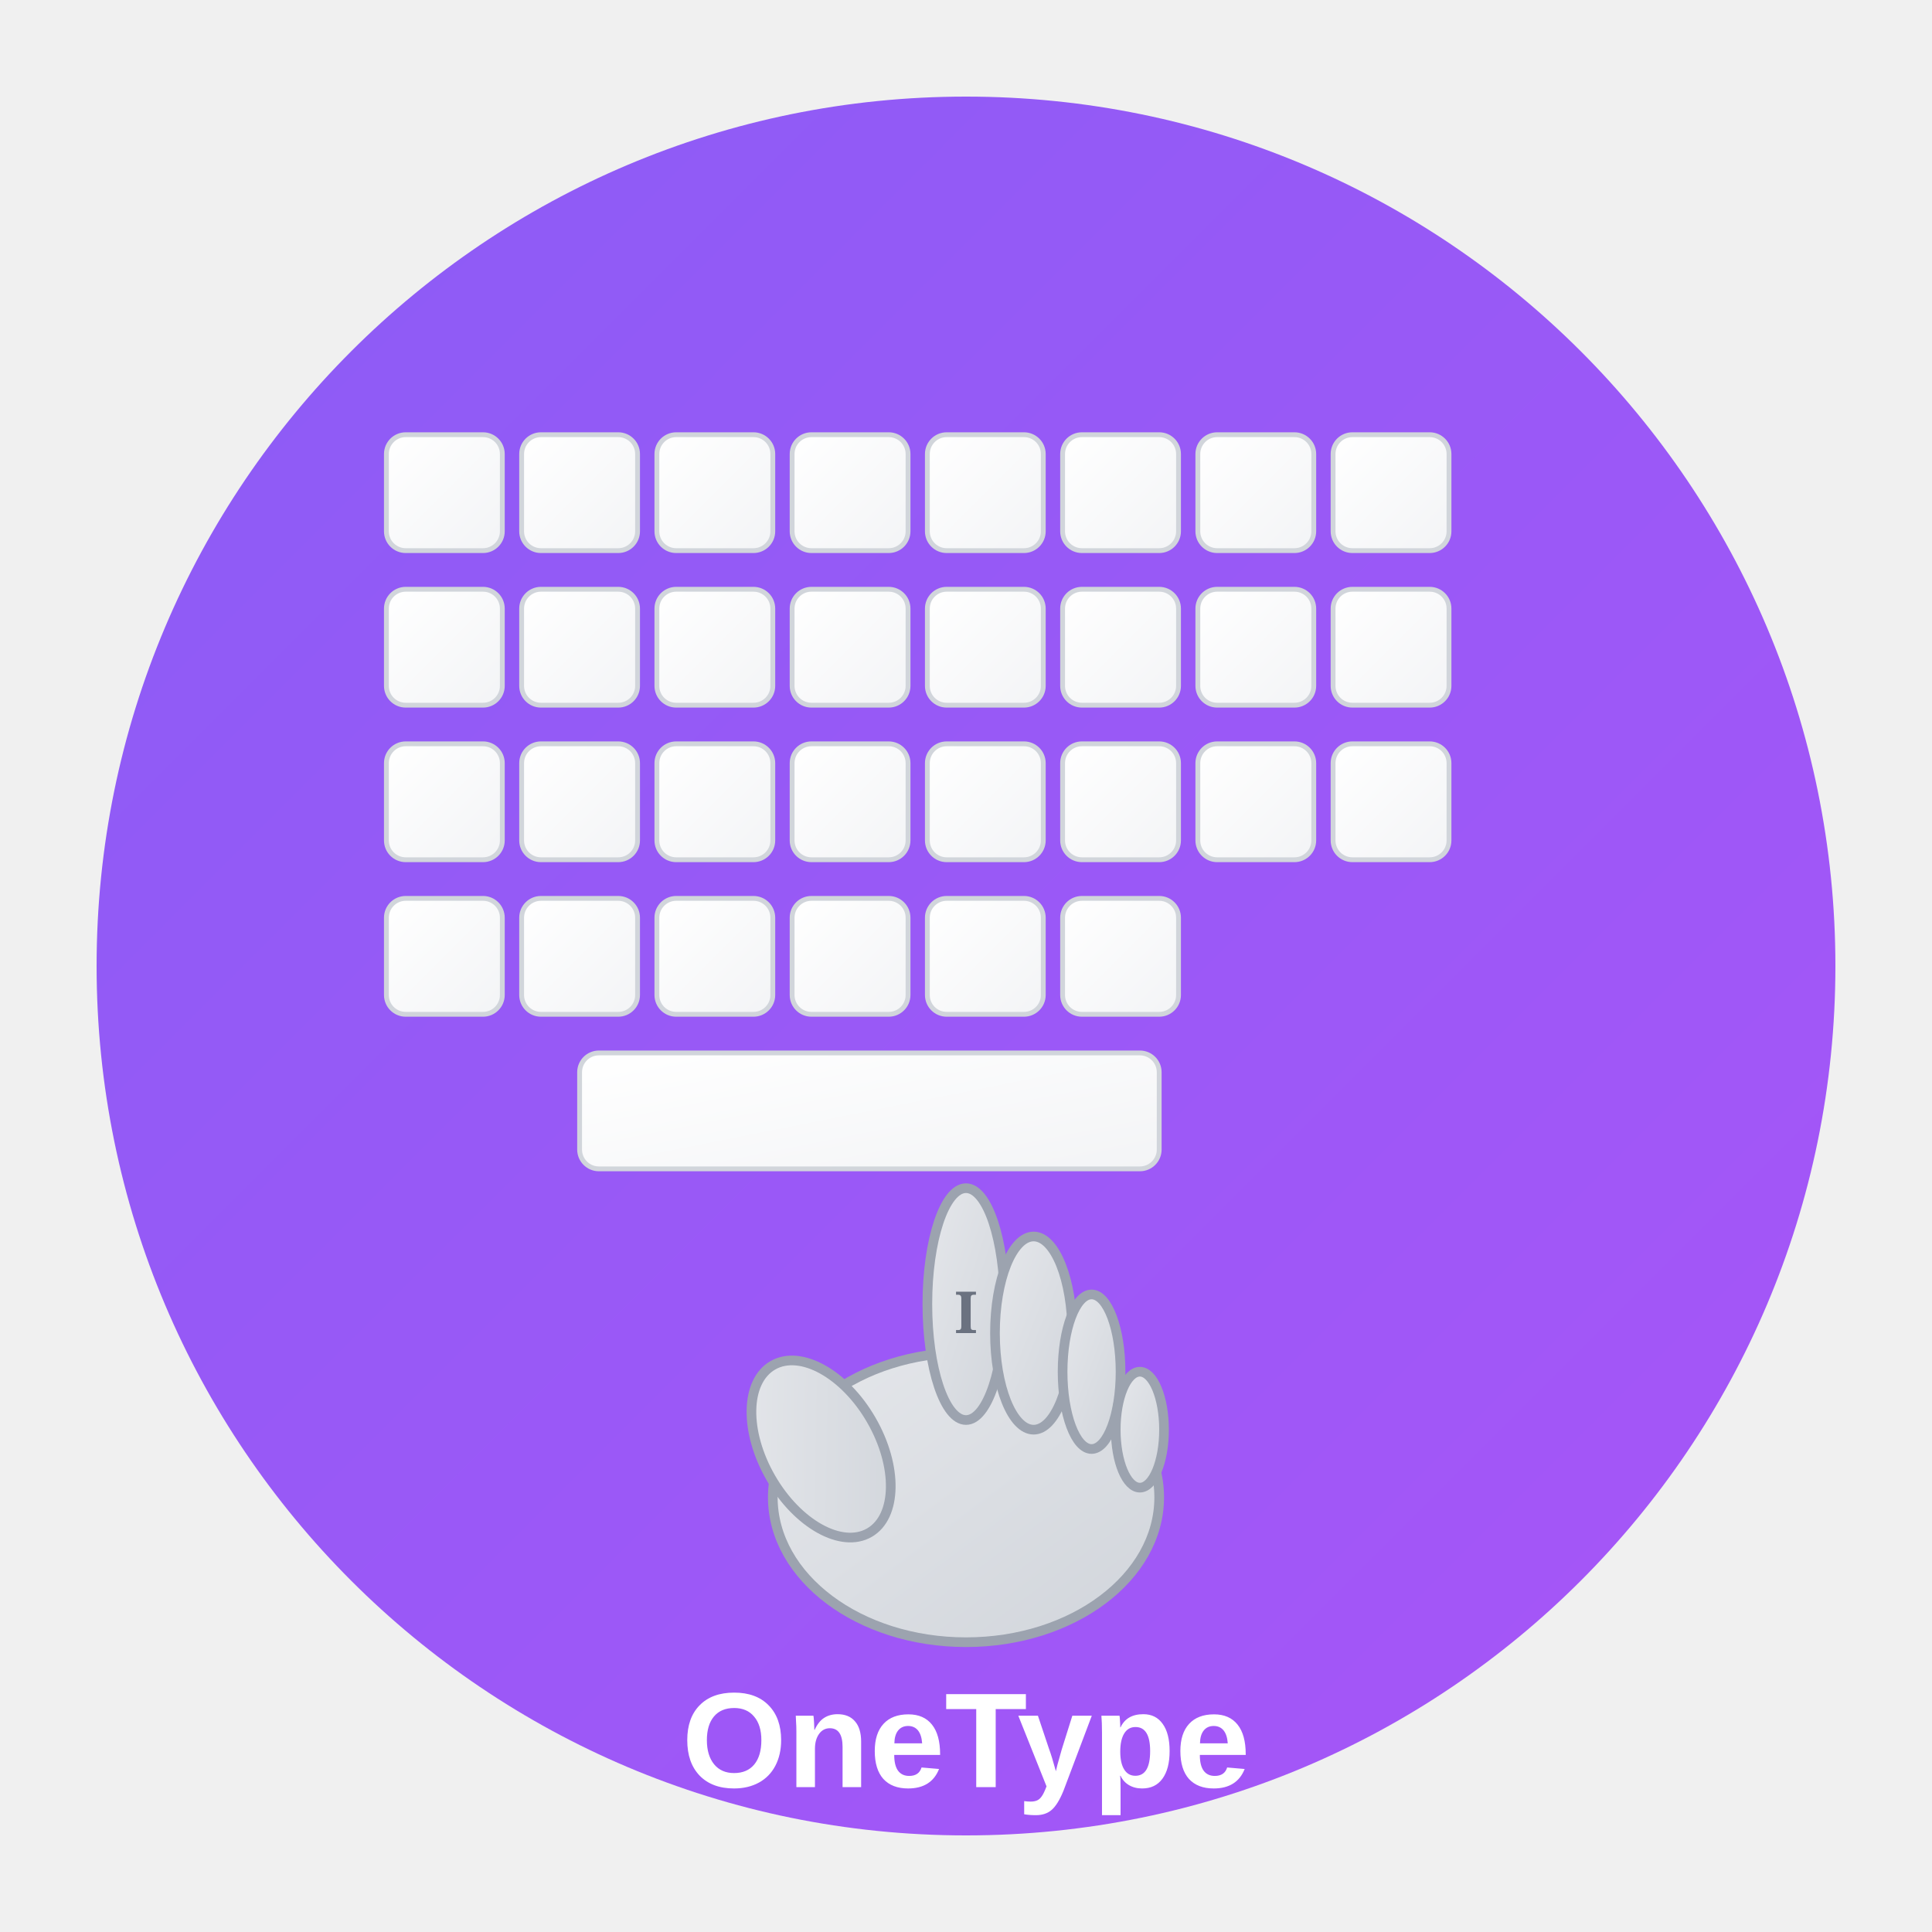
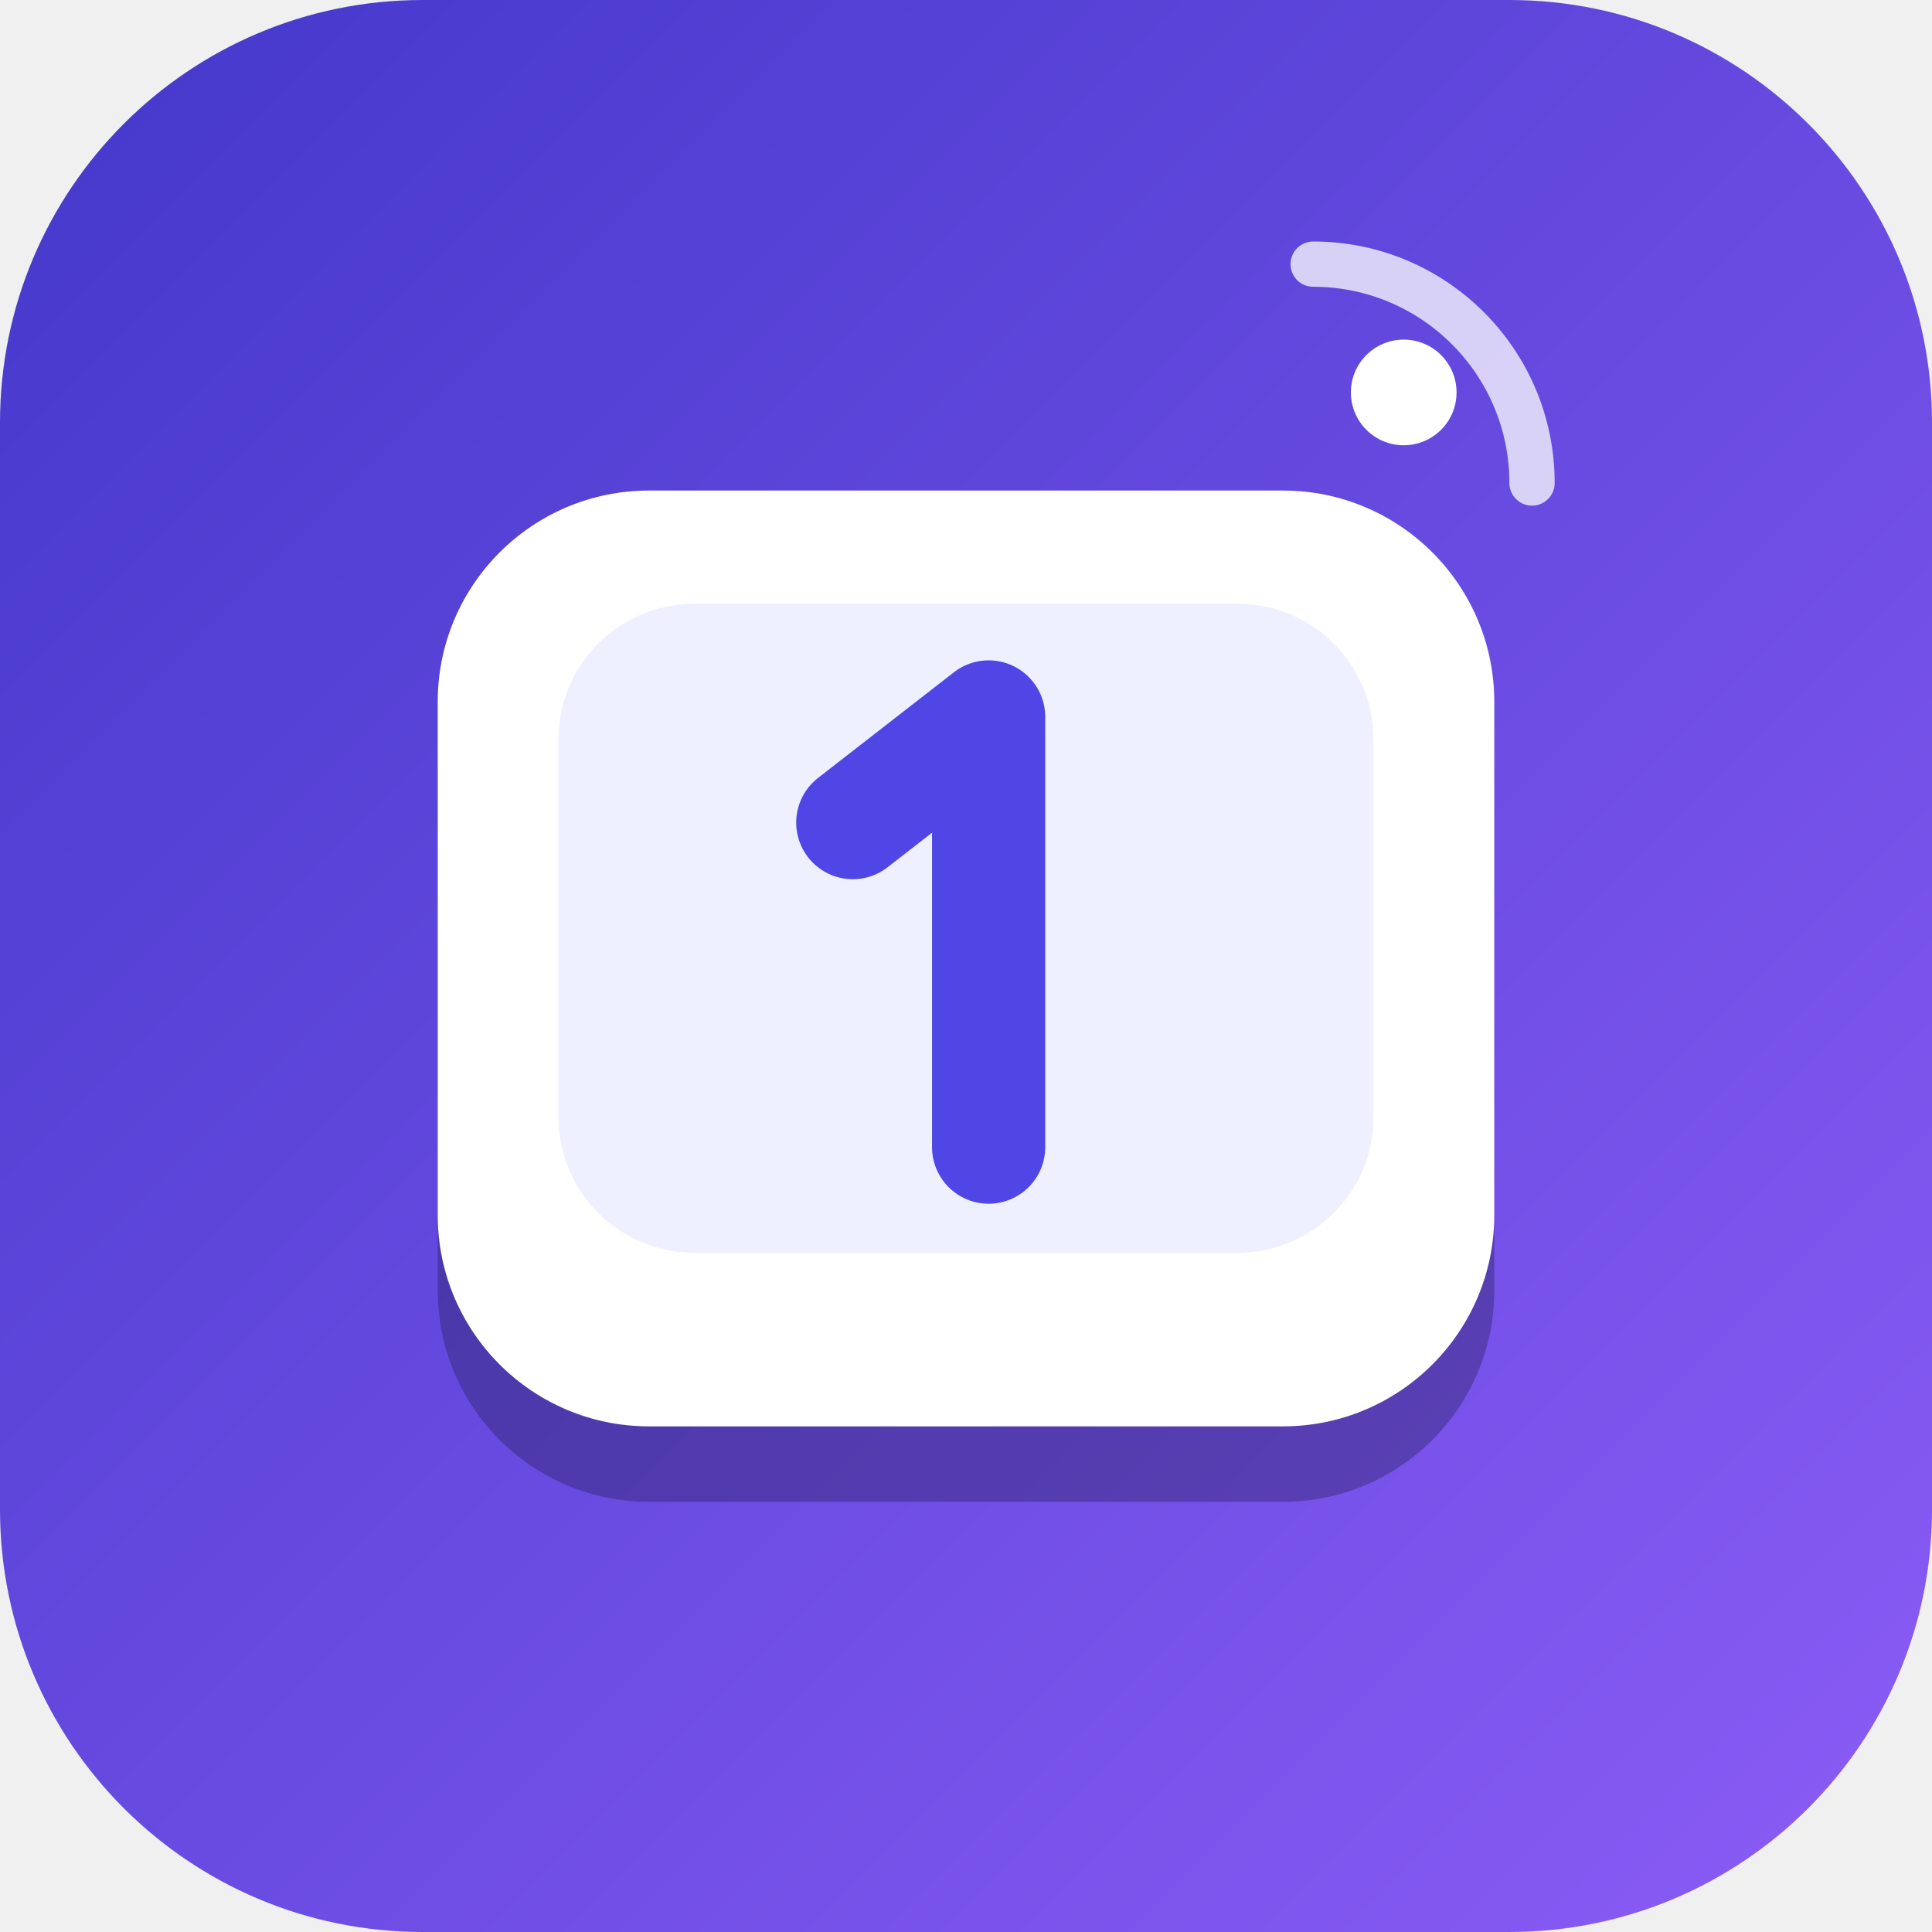
- <svg xmlns="http://www.w3.org/2000/svg" viewBox="0 0 200 200" width="200" height="200">
+ <svg xmlns="http://www.w3.org/2000/svg" viewBox="0 0 512 512" width="512" height="512" role="img" aria-label="OneType logo">
  <defs>
-     <linearGradient id="bgGradient" x1="0%" y1="0%" x2="100%" y2="100%">
-       <stop offset="0%" style="stop-color:#8B5CF6;stop-opacity:1" />
-       <stop offset="100%" style="stop-color:#A855F7;stop-opacity:1" />
-     </linearGradient>
-     <linearGradient id="keyGradient" x1="0%" y1="0%" x2="100%" y2="100%">
-       <stop offset="0%" style="stop-color:#FFFFFF;stop-opacity:1" />
-       <stop offset="100%" style="stop-color:#F3F4F6;stop-opacity:1" />
-     </linearGradient>
-     <linearGradient id="handGradient" x1="0%" y1="0%" x2="100%" y2="100%">
-       <stop offset="0%" style="stop-color:#E5E7EB;stop-opacity:1" />
-       <stop offset="100%" style="stop-color:#D1D5DB;stop-opacity:1" />
+     <linearGradient id="g" x1="0" y1="0" x2="512" y2="512" gradientUnits="userSpaceOnUse">
+       <stop offset="0" stop-color="#4338ca" />
+       <stop offset="1" stop-color="#8b5cf6" />
    </linearGradient>
  </defs>
-   <circle cx="100" cy="100" r="90" fill="url(#bgGradient)" />
-   <g transform="translate(40, 45)">
-     <rect x="0" y="0" width="12" height="12" rx="2" fill="url(#keyGradient)" stroke="#D1D5DB" stroke-width="0.5" />
-     <rect x="14" y="0" width="12" height="12" rx="2" fill="url(#keyGradient)" stroke="#D1D5DB" stroke-width="0.5" />
-     <rect x="28" y="0" width="12" height="12" rx="2" fill="url(#keyGradient)" stroke="#D1D5DB" stroke-width="0.5" />
-     <rect x="42" y="0" width="12" height="12" rx="2" fill="url(#keyGradient)" stroke="#D1D5DB" stroke-width="0.5" />
-     <rect x="56" y="0" width="12" height="12" rx="2" fill="url(#keyGradient)" stroke="#D1D5DB" stroke-width="0.5" />
-     <rect x="70" y="0" width="12" height="12" rx="2" fill="url(#keyGradient)" stroke="#D1D5DB" stroke-width="0.5" />
-     <rect x="84" y="0" width="12" height="12" rx="2" fill="url(#keyGradient)" stroke="#D1D5DB" stroke-width="0.5" />
-     <rect x="98" y="0" width="12" height="12" rx="2" fill="url(#keyGradient)" stroke="#D1D5DB" stroke-width="0.5" />
-     <rect x="0" y="16" width="12" height="12" rx="2" fill="url(#keyGradient)" stroke="#D1D5DB" stroke-width="0.5" />
-     <rect x="14" y="16" width="12" height="12" rx="2" fill="url(#keyGradient)" stroke="#D1D5DB" stroke-width="0.5" />
-     <rect x="28" y="16" width="12" height="12" rx="2" fill="url(#keyGradient)" stroke="#D1D5DB" stroke-width="0.5" />
-     <rect x="42" y="16" width="12" height="12" rx="2" fill="url(#keyGradient)" stroke="#D1D5DB" stroke-width="0.5" />
-     <rect x="56" y="16" width="12" height="12" rx="2" fill="url(#keyGradient)" stroke="#D1D5DB" stroke-width="0.5" />
-     <rect x="70" y="16" width="12" height="12" rx="2" fill="url(#keyGradient)" stroke="#D1D5DB" stroke-width="0.5" />
-     <rect x="84" y="16" width="12" height="12" rx="2" fill="url(#keyGradient)" stroke="#D1D5DB" stroke-width="0.5" />
-     <rect x="98" y="16" width="12" height="12" rx="2" fill="url(#keyGradient)" stroke="#D1D5DB" stroke-width="0.5" />
-     <rect x="0" y="32" width="12" height="12" rx="2" fill="url(#keyGradient)" stroke="#D1D5DB" stroke-width="0.5" />
-     <rect x="14" y="32" width="12" height="12" rx="2" fill="url(#keyGradient)" stroke="#D1D5DB" stroke-width="0.5" />
-     <rect x="28" y="32" width="12" height="12" rx="2" fill="url(#keyGradient)" stroke="#D1D5DB" stroke-width="0.5" />
-     <rect x="42" y="32" width="12" height="12" rx="2" fill="url(#keyGradient)" stroke="#D1D5DB" stroke-width="0.5" />
-     <rect x="56" y="32" width="12" height="12" rx="2" fill="url(#keyGradient)" stroke="#D1D5DB" stroke-width="0.5" />
-     <rect x="70" y="32" width="12" height="12" rx="2" fill="url(#keyGradient)" stroke="#D1D5DB" stroke-width="0.5" />
-     <rect x="84" y="32" width="12" height="12" rx="2" fill="url(#keyGradient)" stroke="#D1D5DB" stroke-width="0.5" />
-     <rect x="98" y="32" width="12" height="12" rx="2" fill="url(#keyGradient)" stroke="#D1D5DB" stroke-width="0.5" />
-     <rect x="0" y="48" width="12" height="12" rx="2" fill="url(#keyGradient)" stroke="#D1D5DB" stroke-width="0.5" />
-     <rect x="14" y="48" width="12" height="12" rx="2" fill="url(#keyGradient)" stroke="#D1D5DB" stroke-width="0.5" />
-     <rect x="28" y="48" width="12" height="12" rx="2" fill="url(#keyGradient)" stroke="#D1D5DB" stroke-width="0.5" />
-     <rect x="42" y="48" width="12" height="12" rx="2" fill="url(#keyGradient)" stroke="#D1D5DB" stroke-width="0.5" />
-     <rect x="56" y="48" width="12" height="12" rx="2" fill="url(#keyGradient)" stroke="#D1D5DB" stroke-width="0.5" />
-     <rect x="70" y="48" width="12" height="12" rx="2" fill="url(#keyGradient)" stroke="#D1D5DB" stroke-width="0.5" />
-     <rect x="20" y="64" width="60" height="12" rx="2" fill="url(#keyGradient)" stroke="#D1D5DB" stroke-width="0.5" />
+   <rect width="512" height="512" rx="112" fill="url(#g)" />
+   <g>
+     <rect x="116" y="150" width="280" height="248" rx="56" fill="#1e1b4b" opacity="0.35" />
+     <rect x="116" y="130" width="280" height="248" rx="56" fill="#ffffff" />
+     <rect x="148" y="160" width="216" height="172" rx="36" fill="#eef0ff" />
+     <path d="M226 218 L262 190 L262 304" fill="none" stroke="#4f46e5" stroke-width="30" stroke-linecap="round" stroke-linejoin="round" />
+     <path d="M236 304 H288" fill="none" stroke="#7c3aed" stroke-width="22" stroke-linecap="round" opacity="0" />
+     <circle cx="372" cy="104" r="14" fill="#ffffff" />
+     <path d="M348 70 A58 58 0 0 1 406 128" fill="none" stroke="#ffffff" stroke-width="12" stroke-linecap="round" opacity="0.75" />
  </g>
-   <g transform="translate(75, 130)">
-     <ellipse cx="25" cy="25" rx="20" ry="15" fill="url(#handGradient)" stroke="#9CA3AF" stroke-width="1" />
-     <ellipse cx="10" cy="20" rx="6" ry="10" fill="url(#handGradient)" stroke="#9CA3AF" stroke-width="1" transform="rotate(-30 10 20)" />
-     <ellipse cx="25" cy="5" rx="4" ry="12" fill="url(#handGradient)" stroke="#9CA3AF" stroke-width="1" />
-     <ellipse cx="32" cy="8" rx="4" ry="10" fill="url(#handGradient)" stroke="#9CA3AF" stroke-width="1" />
-     <ellipse cx="38" cy="12" rx="3" ry="8" fill="url(#handGradient)" stroke="#9CA3AF" stroke-width="1" />
-     <ellipse cx="43" cy="18" rx="2.5" ry="6" fill="url(#handGradient)" stroke="#9CA3AF" stroke-width="1" />
-     <text x="25" y="8" text-anchor="middle" fill="#6B7280" font-family="serif" font-size="6" font-weight="bold">I</text>
-   </g>
-   <text x="100" y="185" text-anchor="middle" fill="white" font-family="Arial, sans-serif" font-size="14" font-weight="bold">OneType</text>
</svg>
